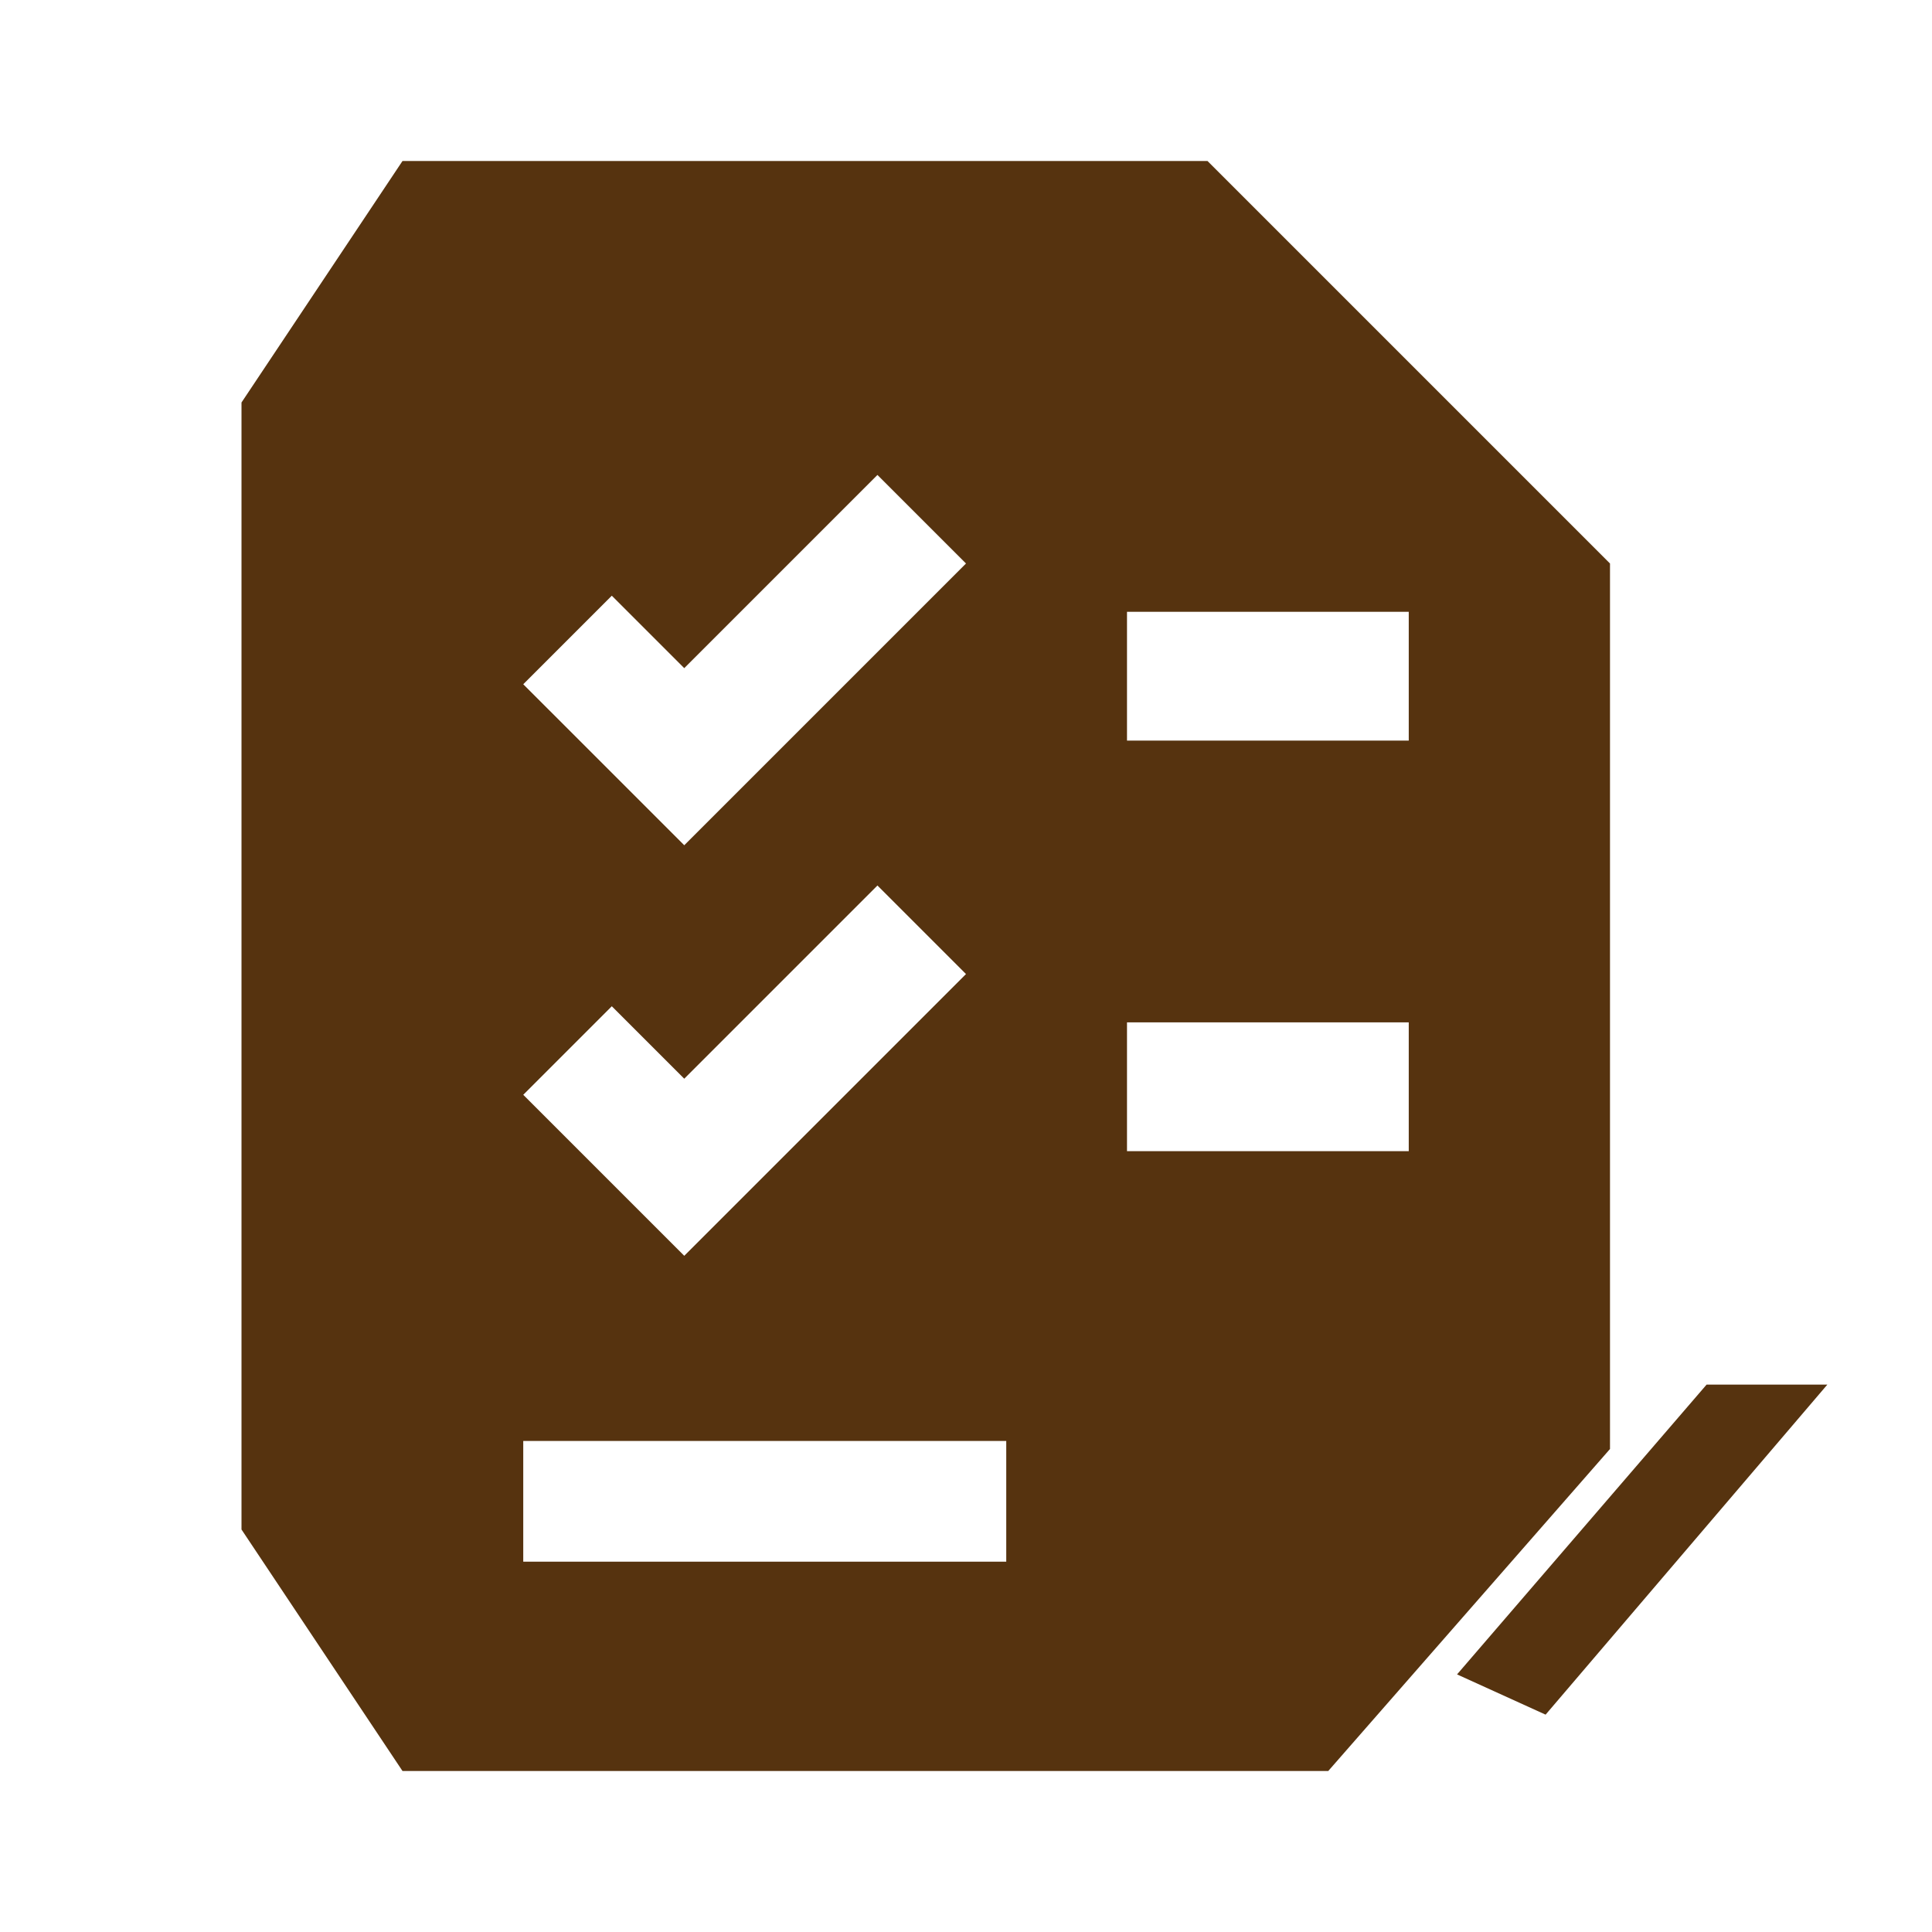
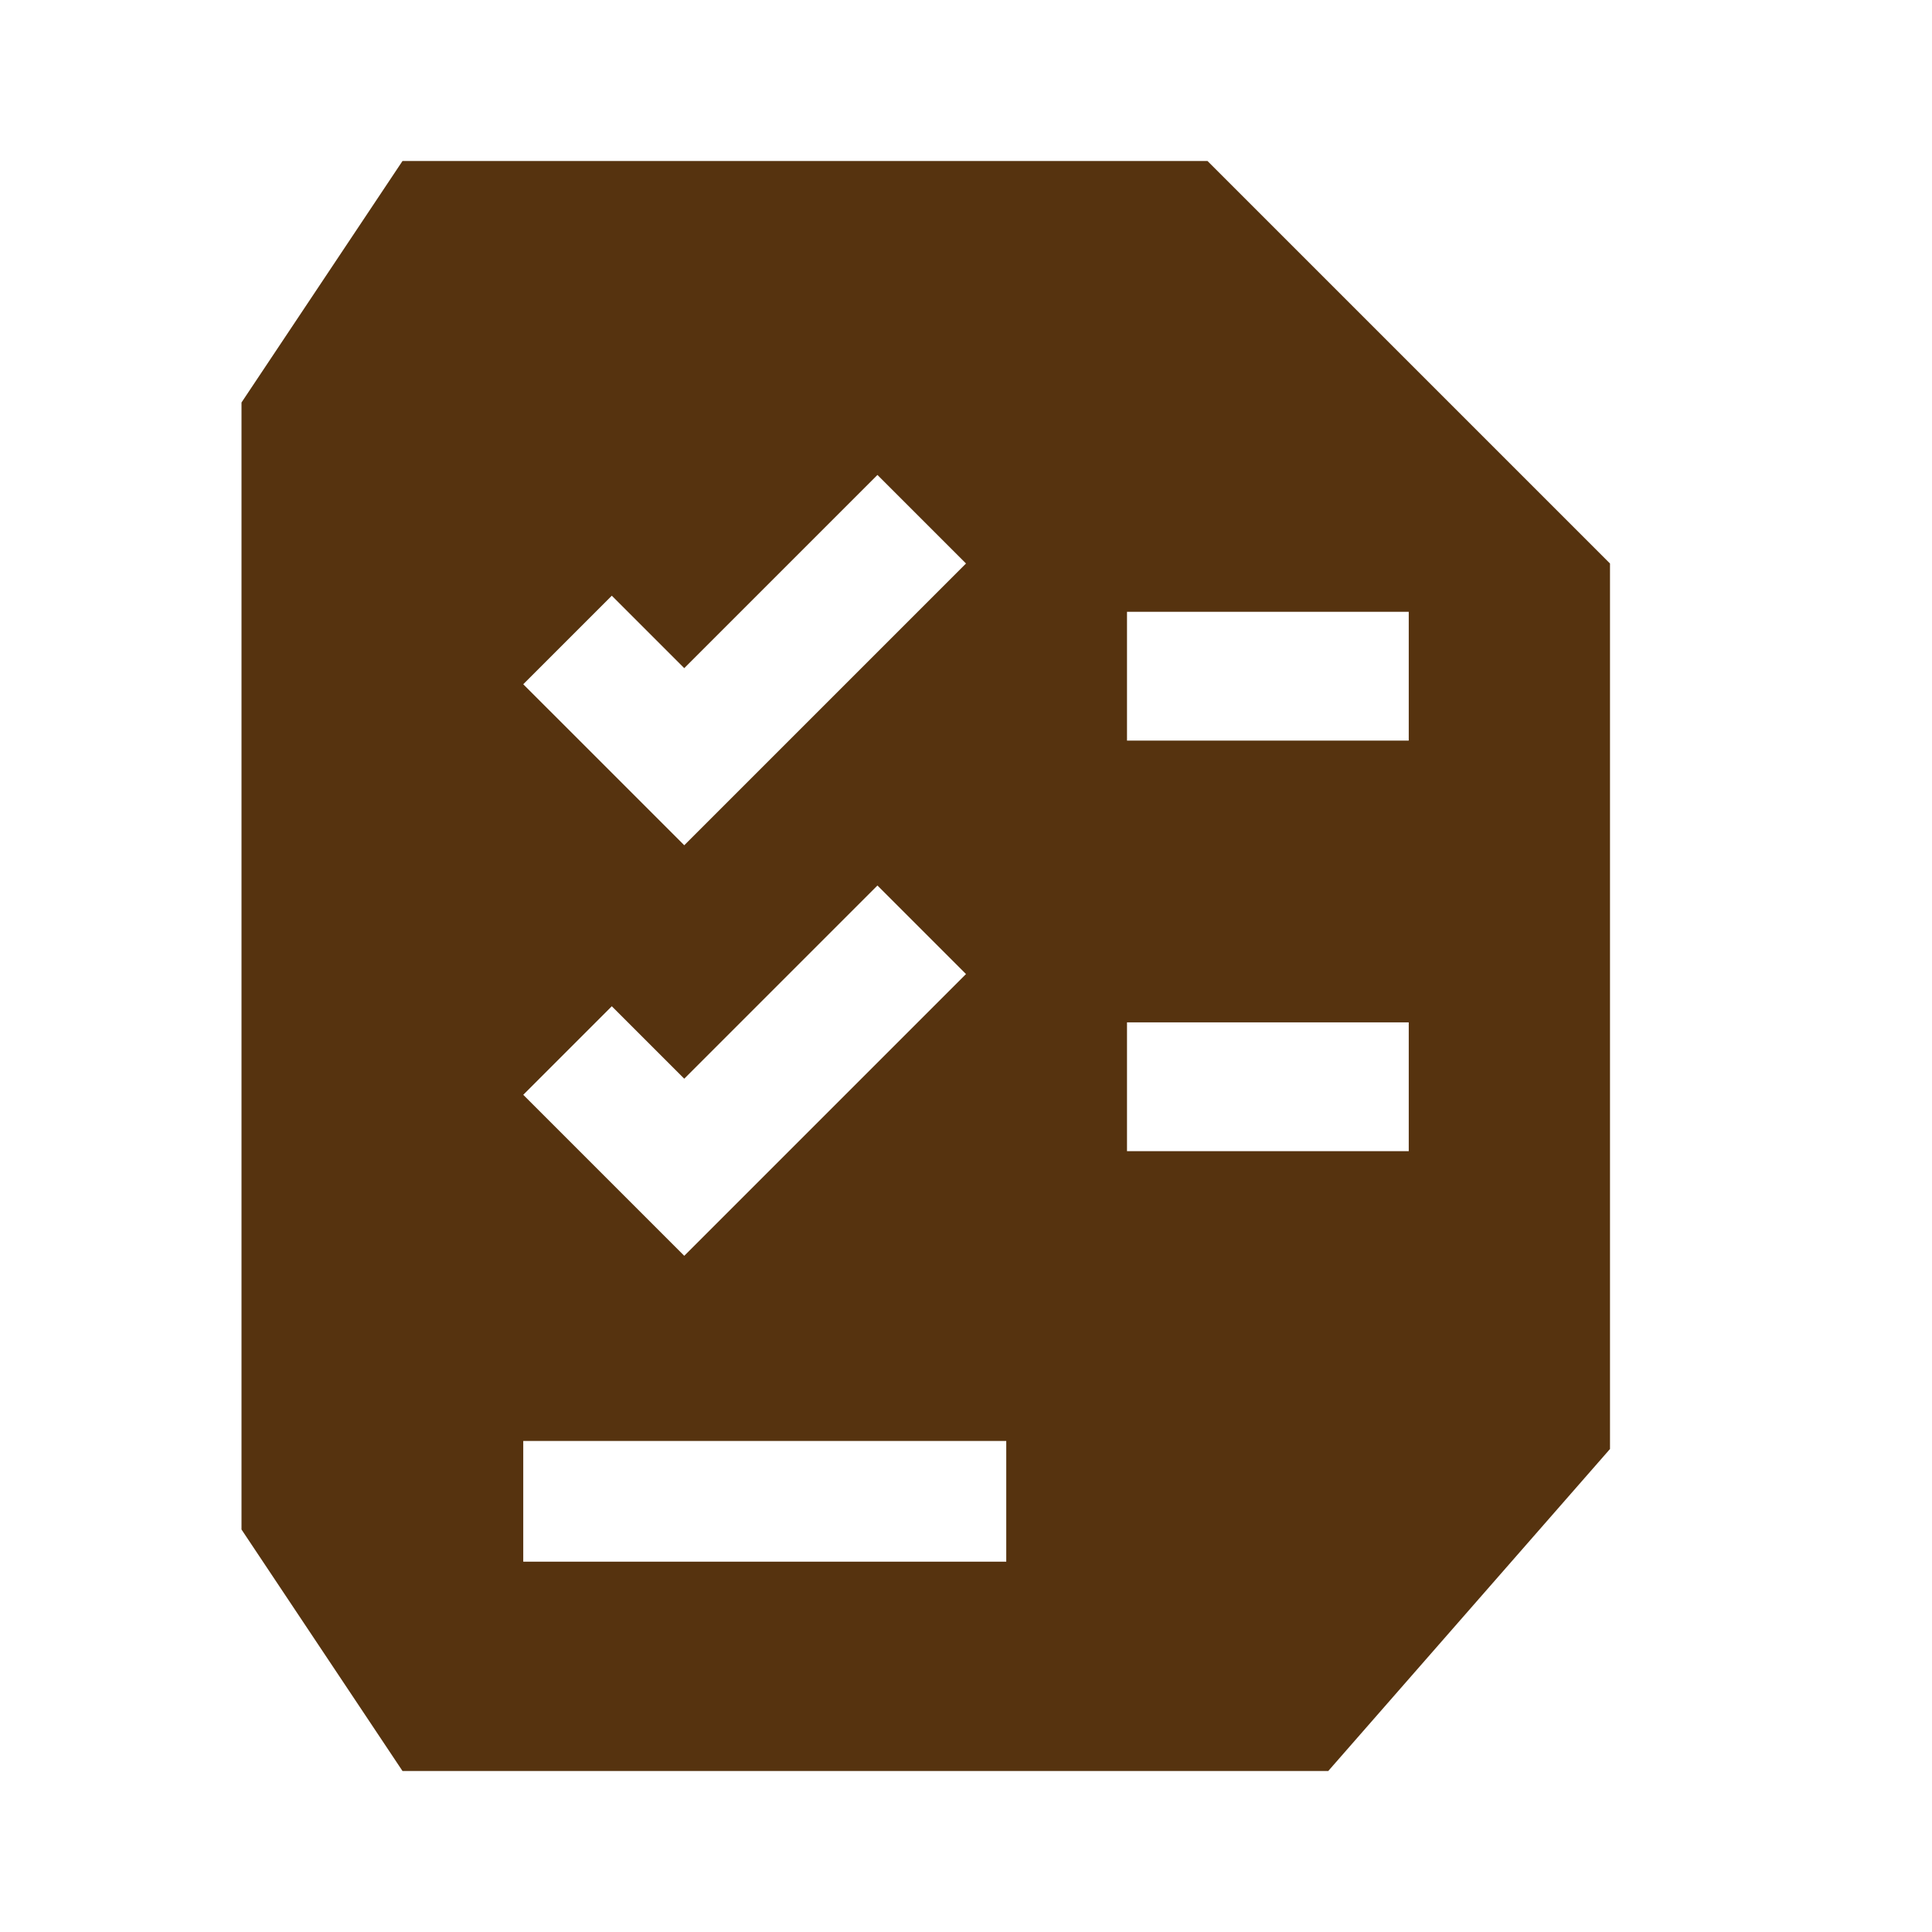
<svg xmlns="http://www.w3.org/2000/svg" viewBox="0 0 24 24" fill="#56330f">
  <path fill-rule="evenodd" d="M5 2h10l5 5v11l-3.5 4H5l-2-3V5l2-3Zm1.5 6.5 2 2L12 7l-1.1-1.1-2.4 2.4-.9-.9-1.1 1.1Zm7.5-.9h3.5v1.6H14V7.6Zm-7.5 6 2 2 3.5-3.5-1.1-1.1-2.4 2.4-.9-.9-1.1 1.1Zm7.5-.9h3.5v1.6H14v-1.6Zm-7.5 5.2h6v1.5h-6v-1.5Z" />
-   <path d="m18.1 20.8 3.1-3.6h1.5l-3.5 4.1-1.1-.5Z" />
</svg>
